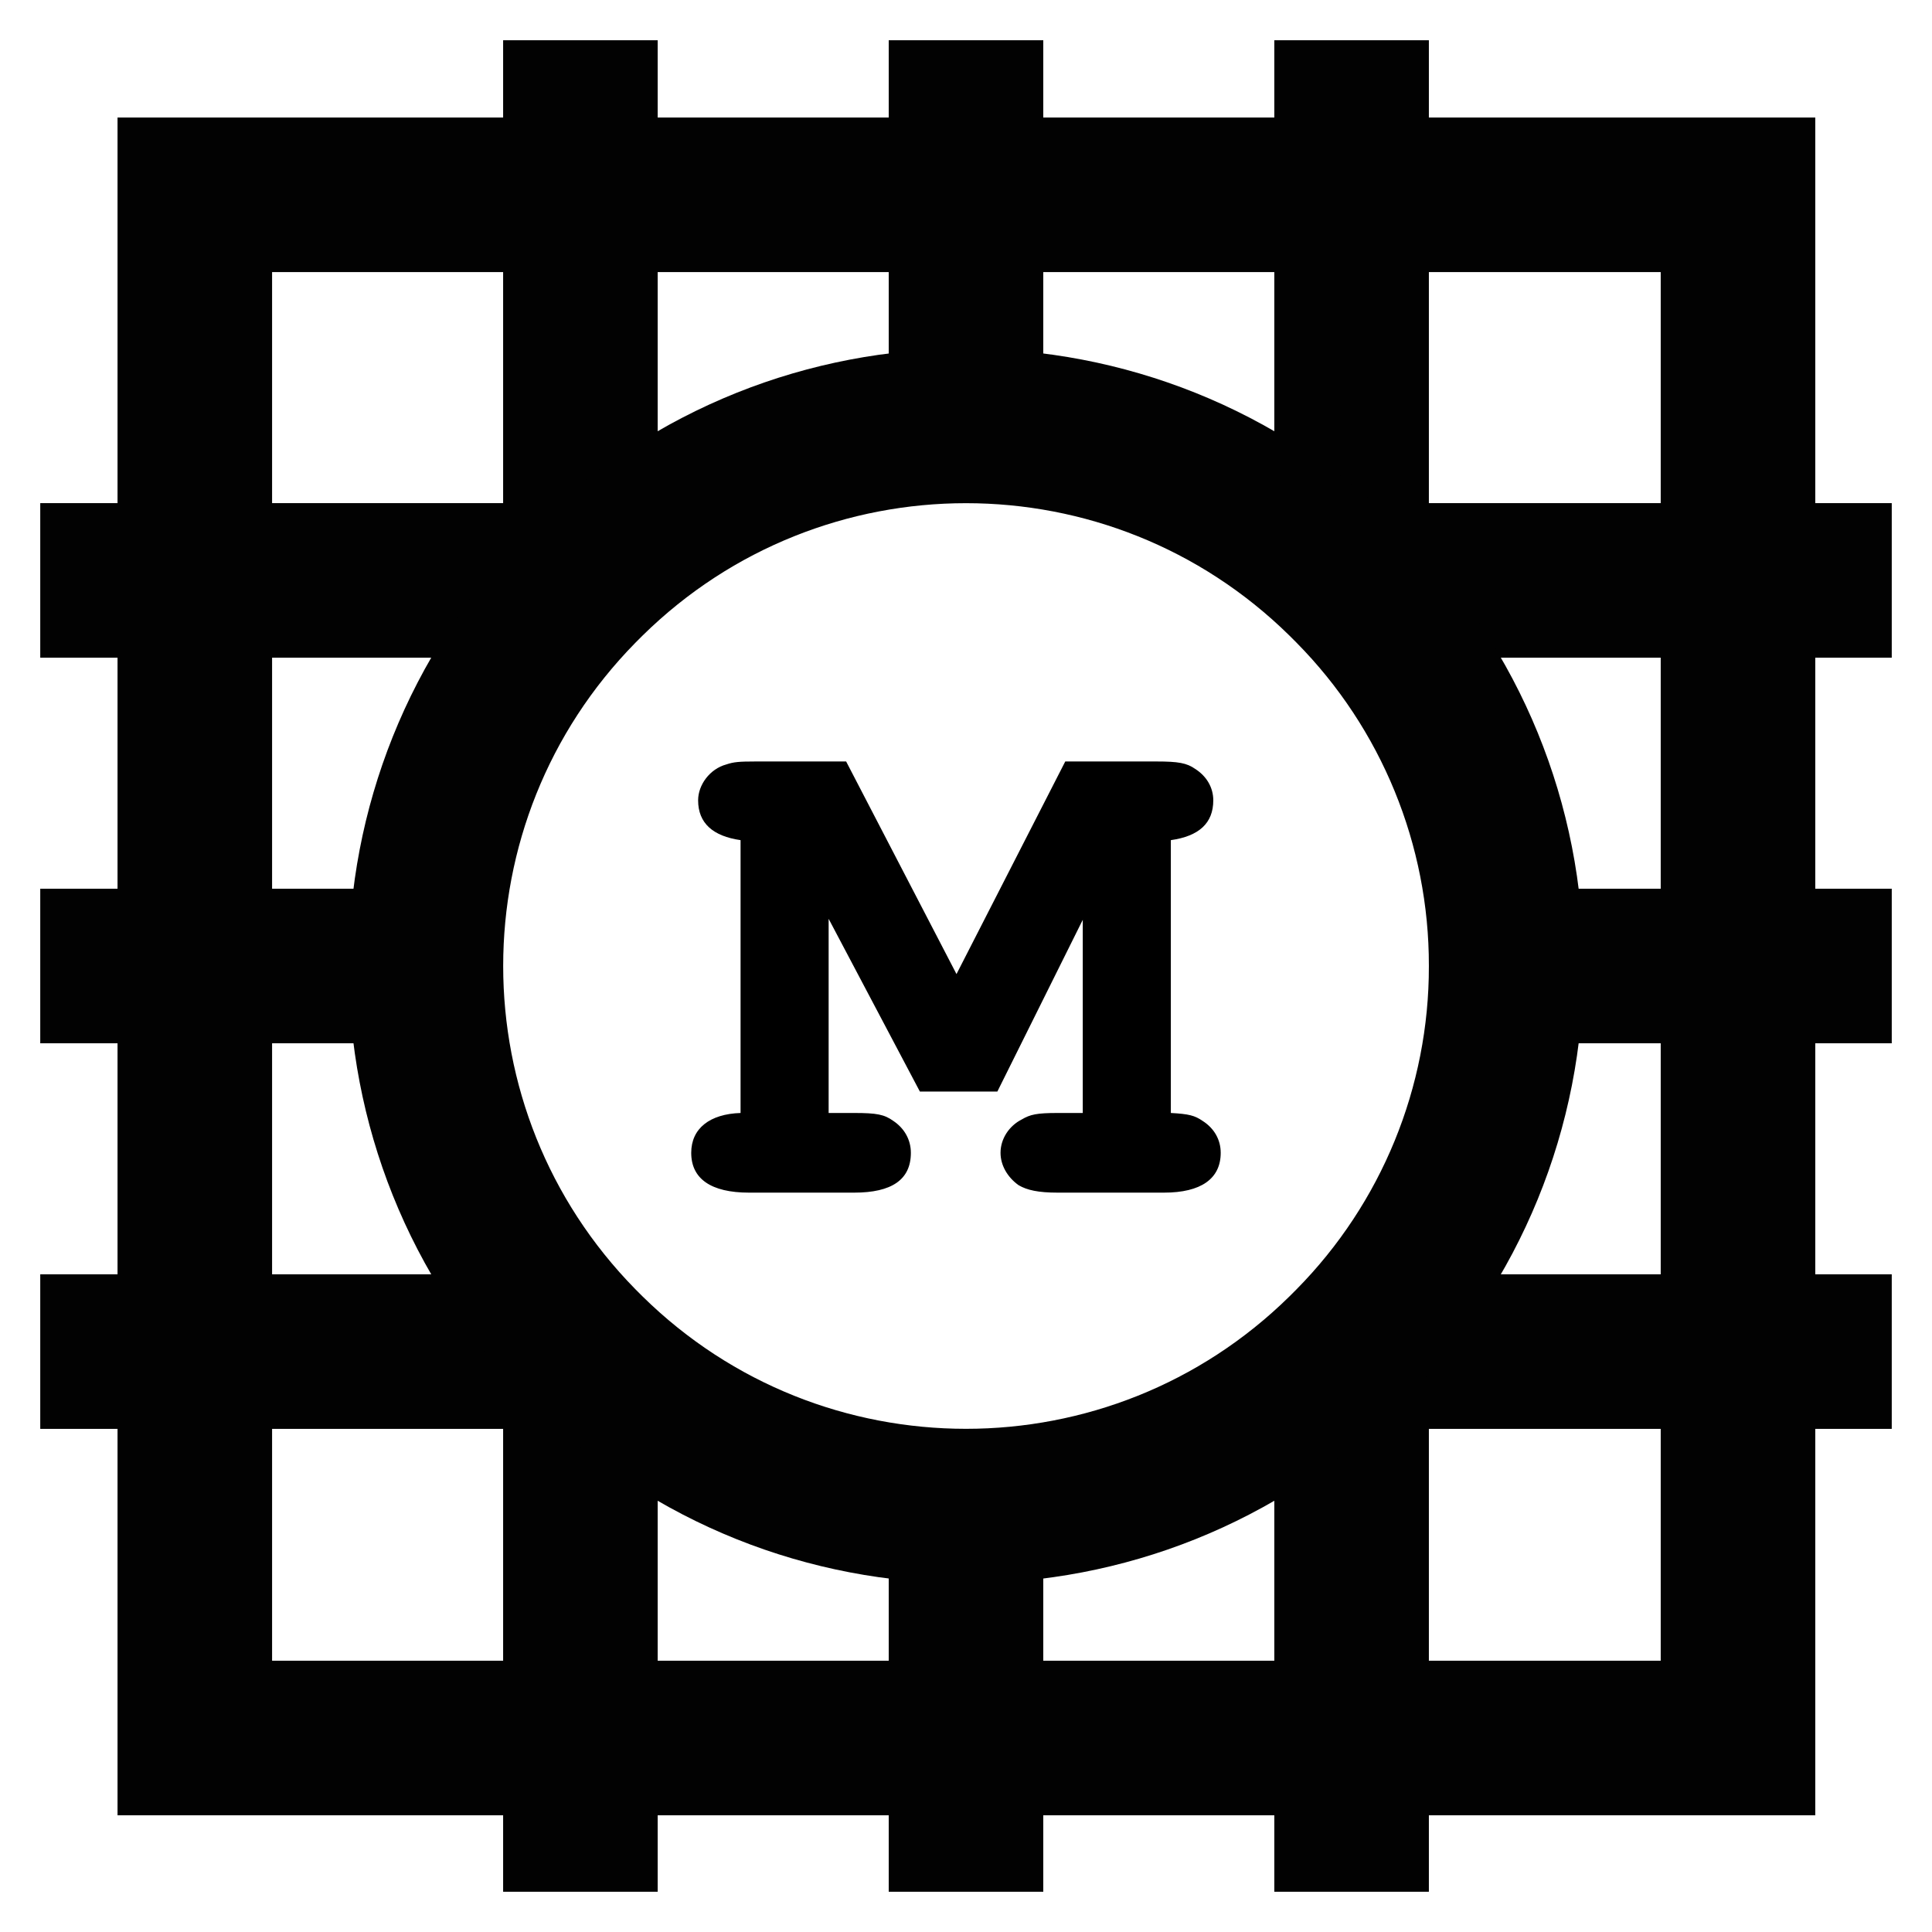
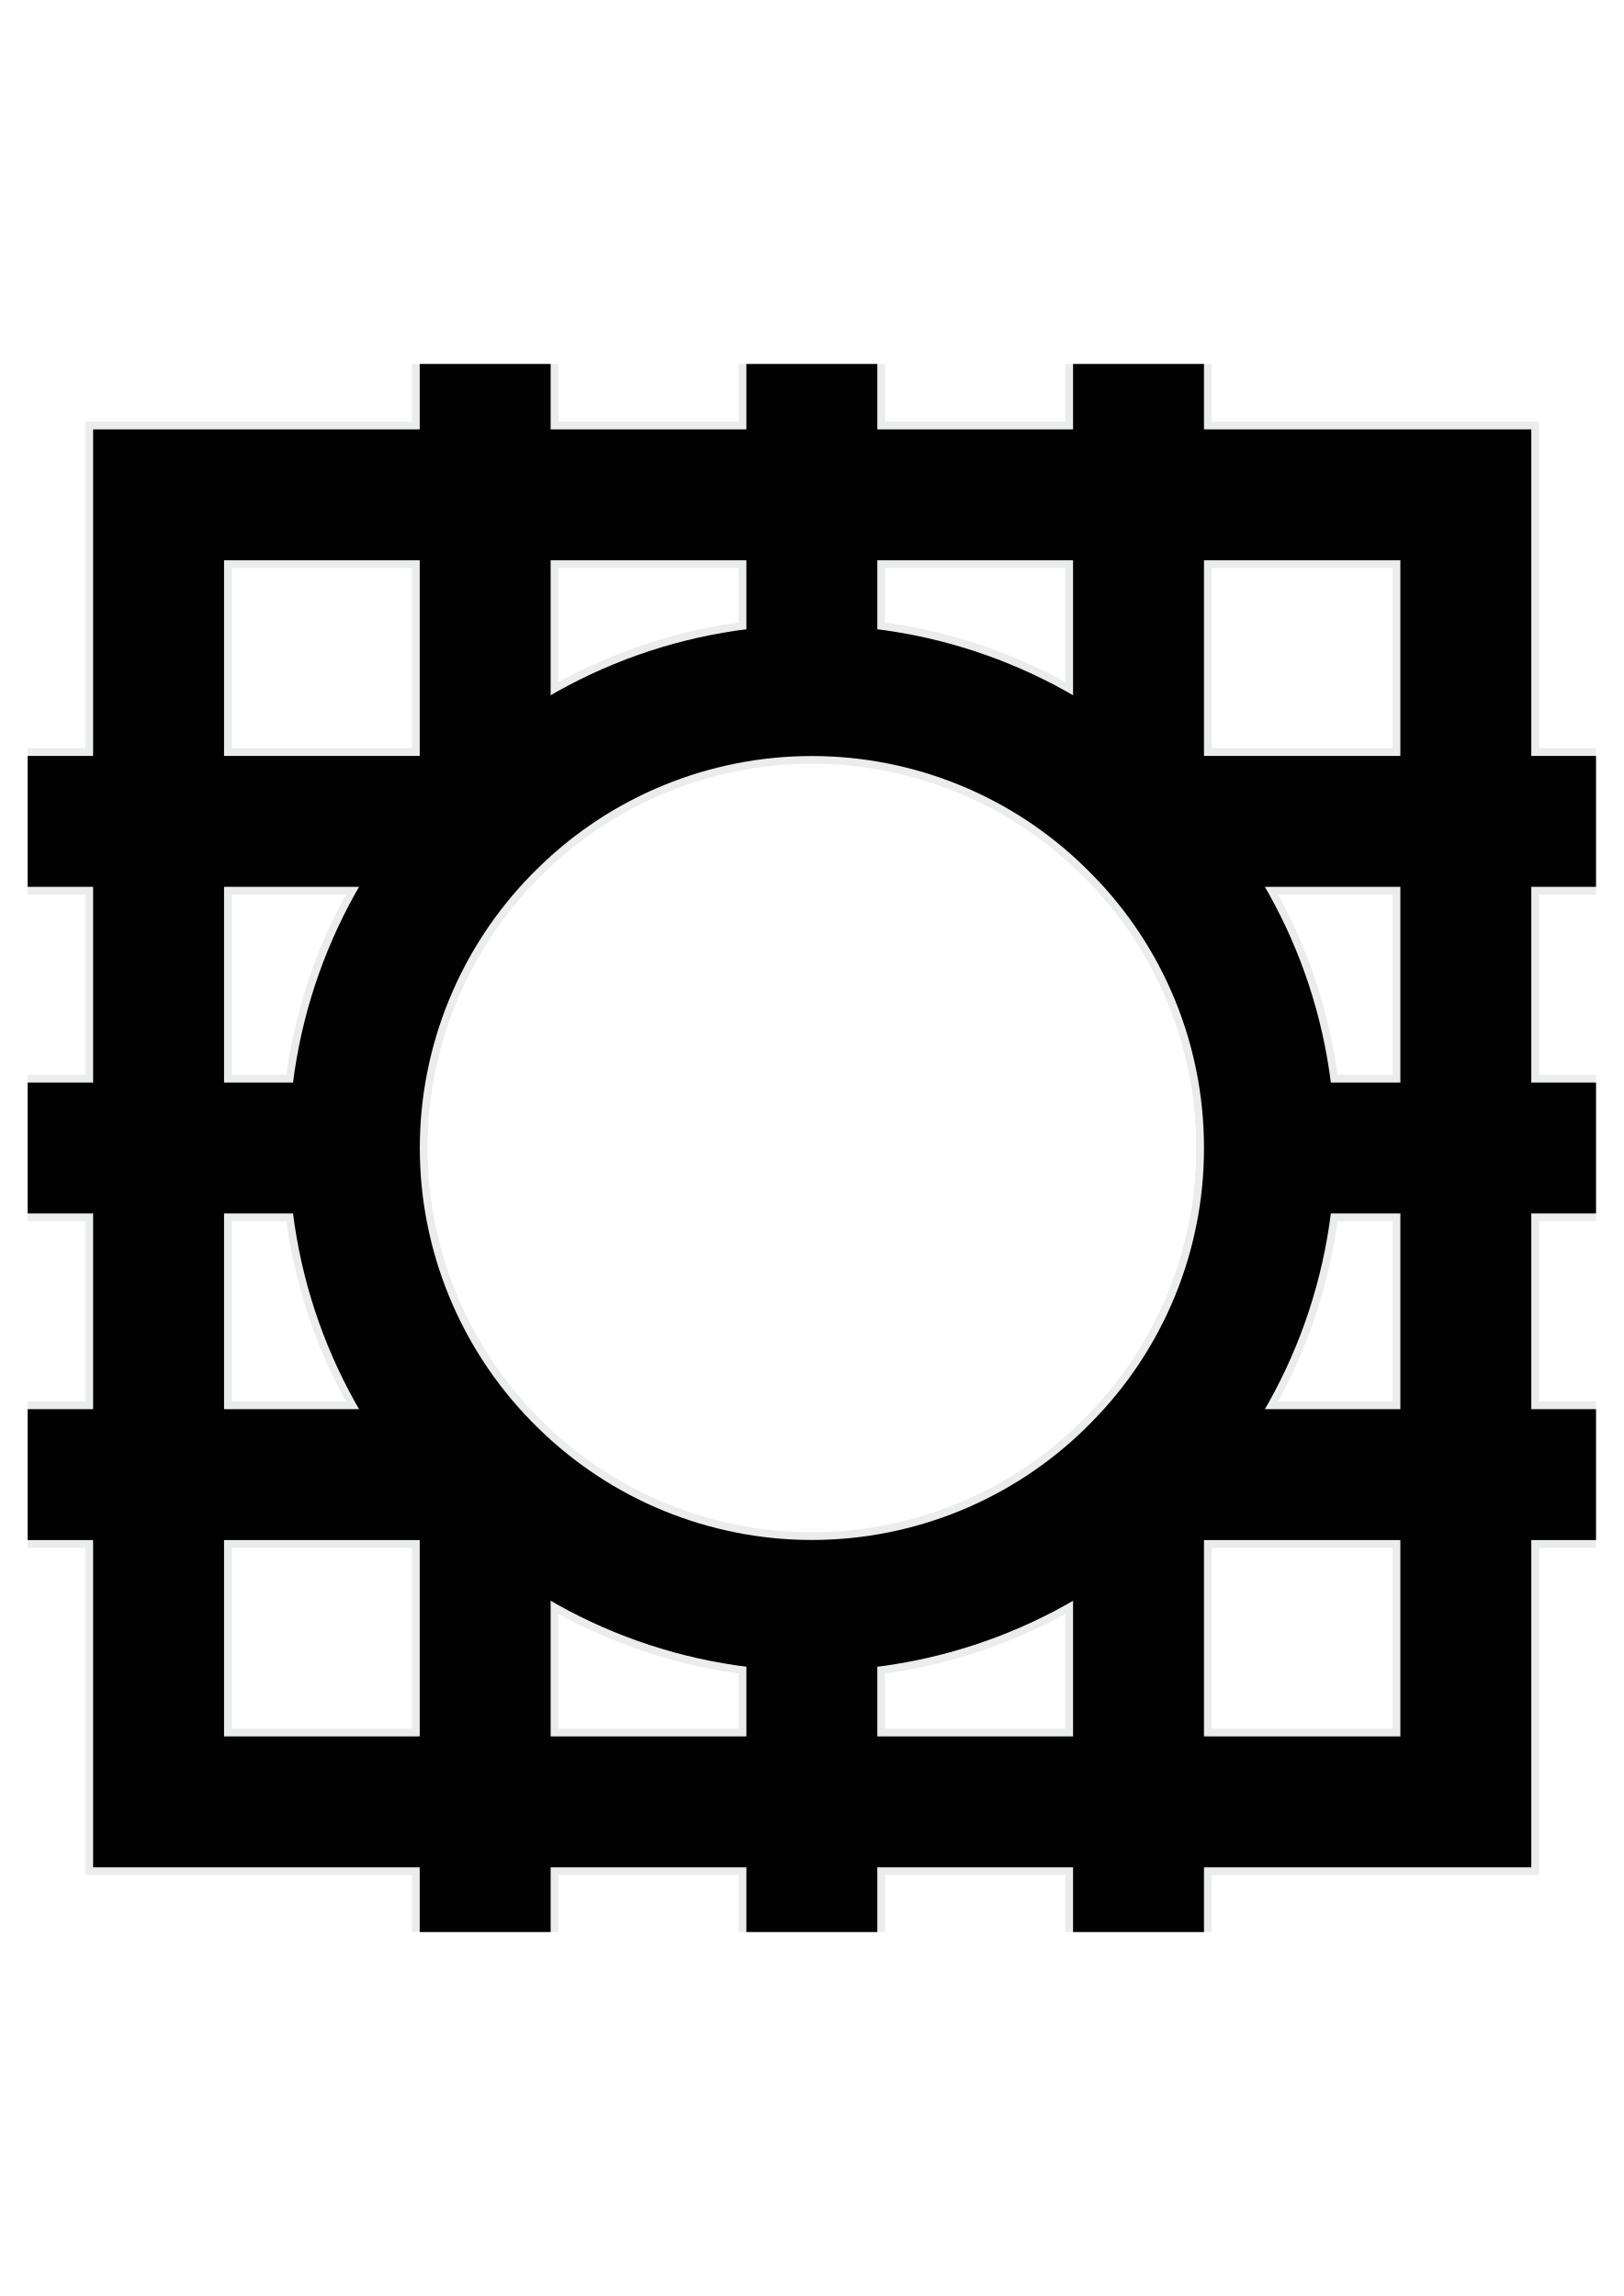
- <svg xmlns="http://www.w3.org/2000/svg" width="24" height="24" data-name="Layer 1">
+ <svg xmlns="http://www.w3.org/2000/svg" xml:space="preserve" width="210mm" height="297mm" version="1.1" style="shape-rendering:geometricPrecision; text-rendering:geometricPrecision; image-rendering:optimizeQuality; fill-rule:evenodd; clip-rule:evenodd" viewBox="0 0 21000 29700" data-name="Layer 1">
  <defs>
-     <style>.cls-1{fill:none;stroke:#020202;stroke-miterlimit:10;stroke-width:1.92px;}</style>
+     <style type="text/css">
+    
+     .str1 {stroke:#020202;stroke-width:1693.33}
+     .str0 {stroke:#EBECEC;stroke-width:1893.3}
+     .fil0 {fill:none}
+    
+   </style>
  </defs>
-   <g class="layer">
-     <rect class="cls-1" height="19.17" id="svg_1" width="19.17" x="2.42" y="2.42" />
-     <line class="cls-1" id="svg_2" x1="12" x2="12" y1="23.5" y2="18.71" />
-     <line class="cls-1" id="svg_3" x1="12" x2="12" y1="5.29" y2="0.5" />
-     <polyline class="cls-1" id="svg_4" points="16.79 16.69 16.79 16.79 16.79 23.5" />
-     <polyline class="cls-1" id="svg_5" points="16.79 7.31 16.79 7.21 16.79 0.5" />
-     <polyline class="cls-1" id="svg_6" points="7.21 16.69 7.21 16.79 7.21 23.5" />
-     <polyline class="cls-1" id="svg_7" points="7.21 7.31 7.21 7.21 7.21 0.5" />
-     <line class="cls-1" id="svg_8" x1="23.5" x2="18.71" y1="12" y2="12" />
-     <line class="cls-1" id="svg_9" x1="5.29" x2="0.5" y1="12" y2="12" />
-     <polyline class="cls-1" id="svg_10" points="23.5 7.21 16.79 7.21 16.69 7.21" />
-     <polyline class="cls-1" id="svg_11" points="7.31 7.21 7.21 7.21 0.5 7.21" />
-     <polyline class="cls-1" id="svg_12" points="23.5 16.79 16.79 16.79 16.69 16.79" />
-     <polyline class="cls-1" id="svg_13" points="7.31 16.79 7.21 16.79 0.5 16.79" />
-     <path class="cls-1" d="m18.71,12a6.66,6.66 0 0 1 -1.92,4.69l-0.1,0.1a6.69,6.69 0 0 1 -9.38,0l-0.1,-0.1a6.69,6.69 0 0 1 0,-9.38l0.1,-0.1a6.69,6.69 0 0 1 9.38,0l0.1,0.1a6.66,6.66 0 0 1 1.92,4.69z" id="svg_14" />
-     <text fill="#000000" font-family="Courier" font-size="24" font-weight="bold" id="svg_15" stroke="#000000" stroke-width="0" text-anchor="middle" transform="matrix(0.421804, 0, 0, 0.395828, -50.0079, -42.1761)" x="146.66" xml:space="preserve" y="143.98">M</text>
+   <g id="Capa_x0020_1">
+     <rect class="fil0 str0" x="2051" y="6401" width="16907" height="16907" />
+     <line class="fil0 str0" x1="10500" y1="24992" x2="10500" y2="20768" />
+     <line class="fil0 str0" x1="10500" y1="8932" x2="10500" y2="4708" />
+     <polyline class="fil0 str0" points="14725,18986 14725,19075 14725,24992 " />
+     <polyline class="fil0 str0" points="14725,10714 14725,10625 14725,4708 " />
+     <polyline class="fil0 str0" points="6275,18986 6275,19075 6275,24992 " />
+     <polyline class="fil0 str0" points="6275,10714 6275,10625 6275,4708 " />
+     <line class="fil0 str0" x1="20642" y1="14850" x2="16418" y2="14850" />
+     <line class="fil0 str0" x1="4582" y1="14850" x2="358" y2="14850" />
+     <polyline class="fil0 str0" points="20642,10625 14725,10625 14636,10625 " />
+     <polyline class="fil0 str0" points="6364,10625 6275,10625 358,10625 " />
+     <polyline class="fil0 str0" points="20642,19075 14725,19075 14636,19075 " />
+     <polyline class="fil0 str0" points="6364,19075 6275,19075 358,19075 " />
+     <path class="fil0 str0" d="M16418 14850c0,3 0,7 0,10 0,1544 -609,3028 -1693,4126l-88 89c-1104,1084 -2590,1692 -4137,1692 -1547,0 -3033,-608 -4136,-1693l-88 -88c-1084,-1103 -1693,-2589 -1693,-4136 0,-1547 609,-3033 1693,-4136l88 -88c1103,-1085 2589,-1693 4136,-1693 1547,0 3033,608 4136,1693l88 88c1085,1098 1694,2582 1694,4126 0,3 0,7 0,10l0 0z" />
+   </g>
+   <g id="Capa_x0020_1_0">
+     <rect class="fil0 str1" x="2051" y="6401" width="16907" height="16907" />
+     <line class="fil0 str1" x1="10500" y1="24992" x2="10500" y2="20768" />
+     <line class="fil0 str1" x1="10500" y1="8932" x2="10500" y2="4708" />
+     <polyline class="fil0 str1" points="14725,18986 14725,19075 14725,24992 " />
+     <polyline class="fil0 str1" points="14725,10714 14725,10625 14725,4708 " />
+     <polyline class="fil0 str1" points="6275,18986 6275,19075 6275,24992 " />
+     <polyline class="fil0 str1" points="6275,10714 6275,10625 6275,4708 " />
+     <line class="fil0 str1" x1="20642" y1="14850" x2="16418" y2="14850" />
+     <line class="fil0 str1" x1="4582" y1="14850" x2="358" y2="14850" />
+     <polyline class="fil0 str1" points="20642,10625 14725,10625 14636,10625 " />
+     <polyline class="fil0 str1" points="6364,10625 6275,10625 358,10625 " />
+     <polyline class="fil0 str1" points="20642,19075 14725,19075 14636,19075 " />
+     <polyline class="fil0 str1" points="6364,19075 6275,19075 358,19075 " />
+     <path class="fil0 str1" d="M16418 14850c0,3 0,7 0,10 0,1544 -609,3028 -1693,4126l-88 89c-1104,1084 -2590,1692 -4137,1692 -1547,0 -3033,-608 -4136,-1693l-88 -88c-1084,-1103 -1693,-2589 -1693,-4136 0,-1547 609,-3033 1693,-4136l88 -88c1103,-1085 2589,-1693 4136,-1693 1547,0 3033,608 4136,1693l88 88c1085,1098 1694,2582 1694,4126 0,3 0,7 0,10l0 0z" />
  </g>
</svg>
